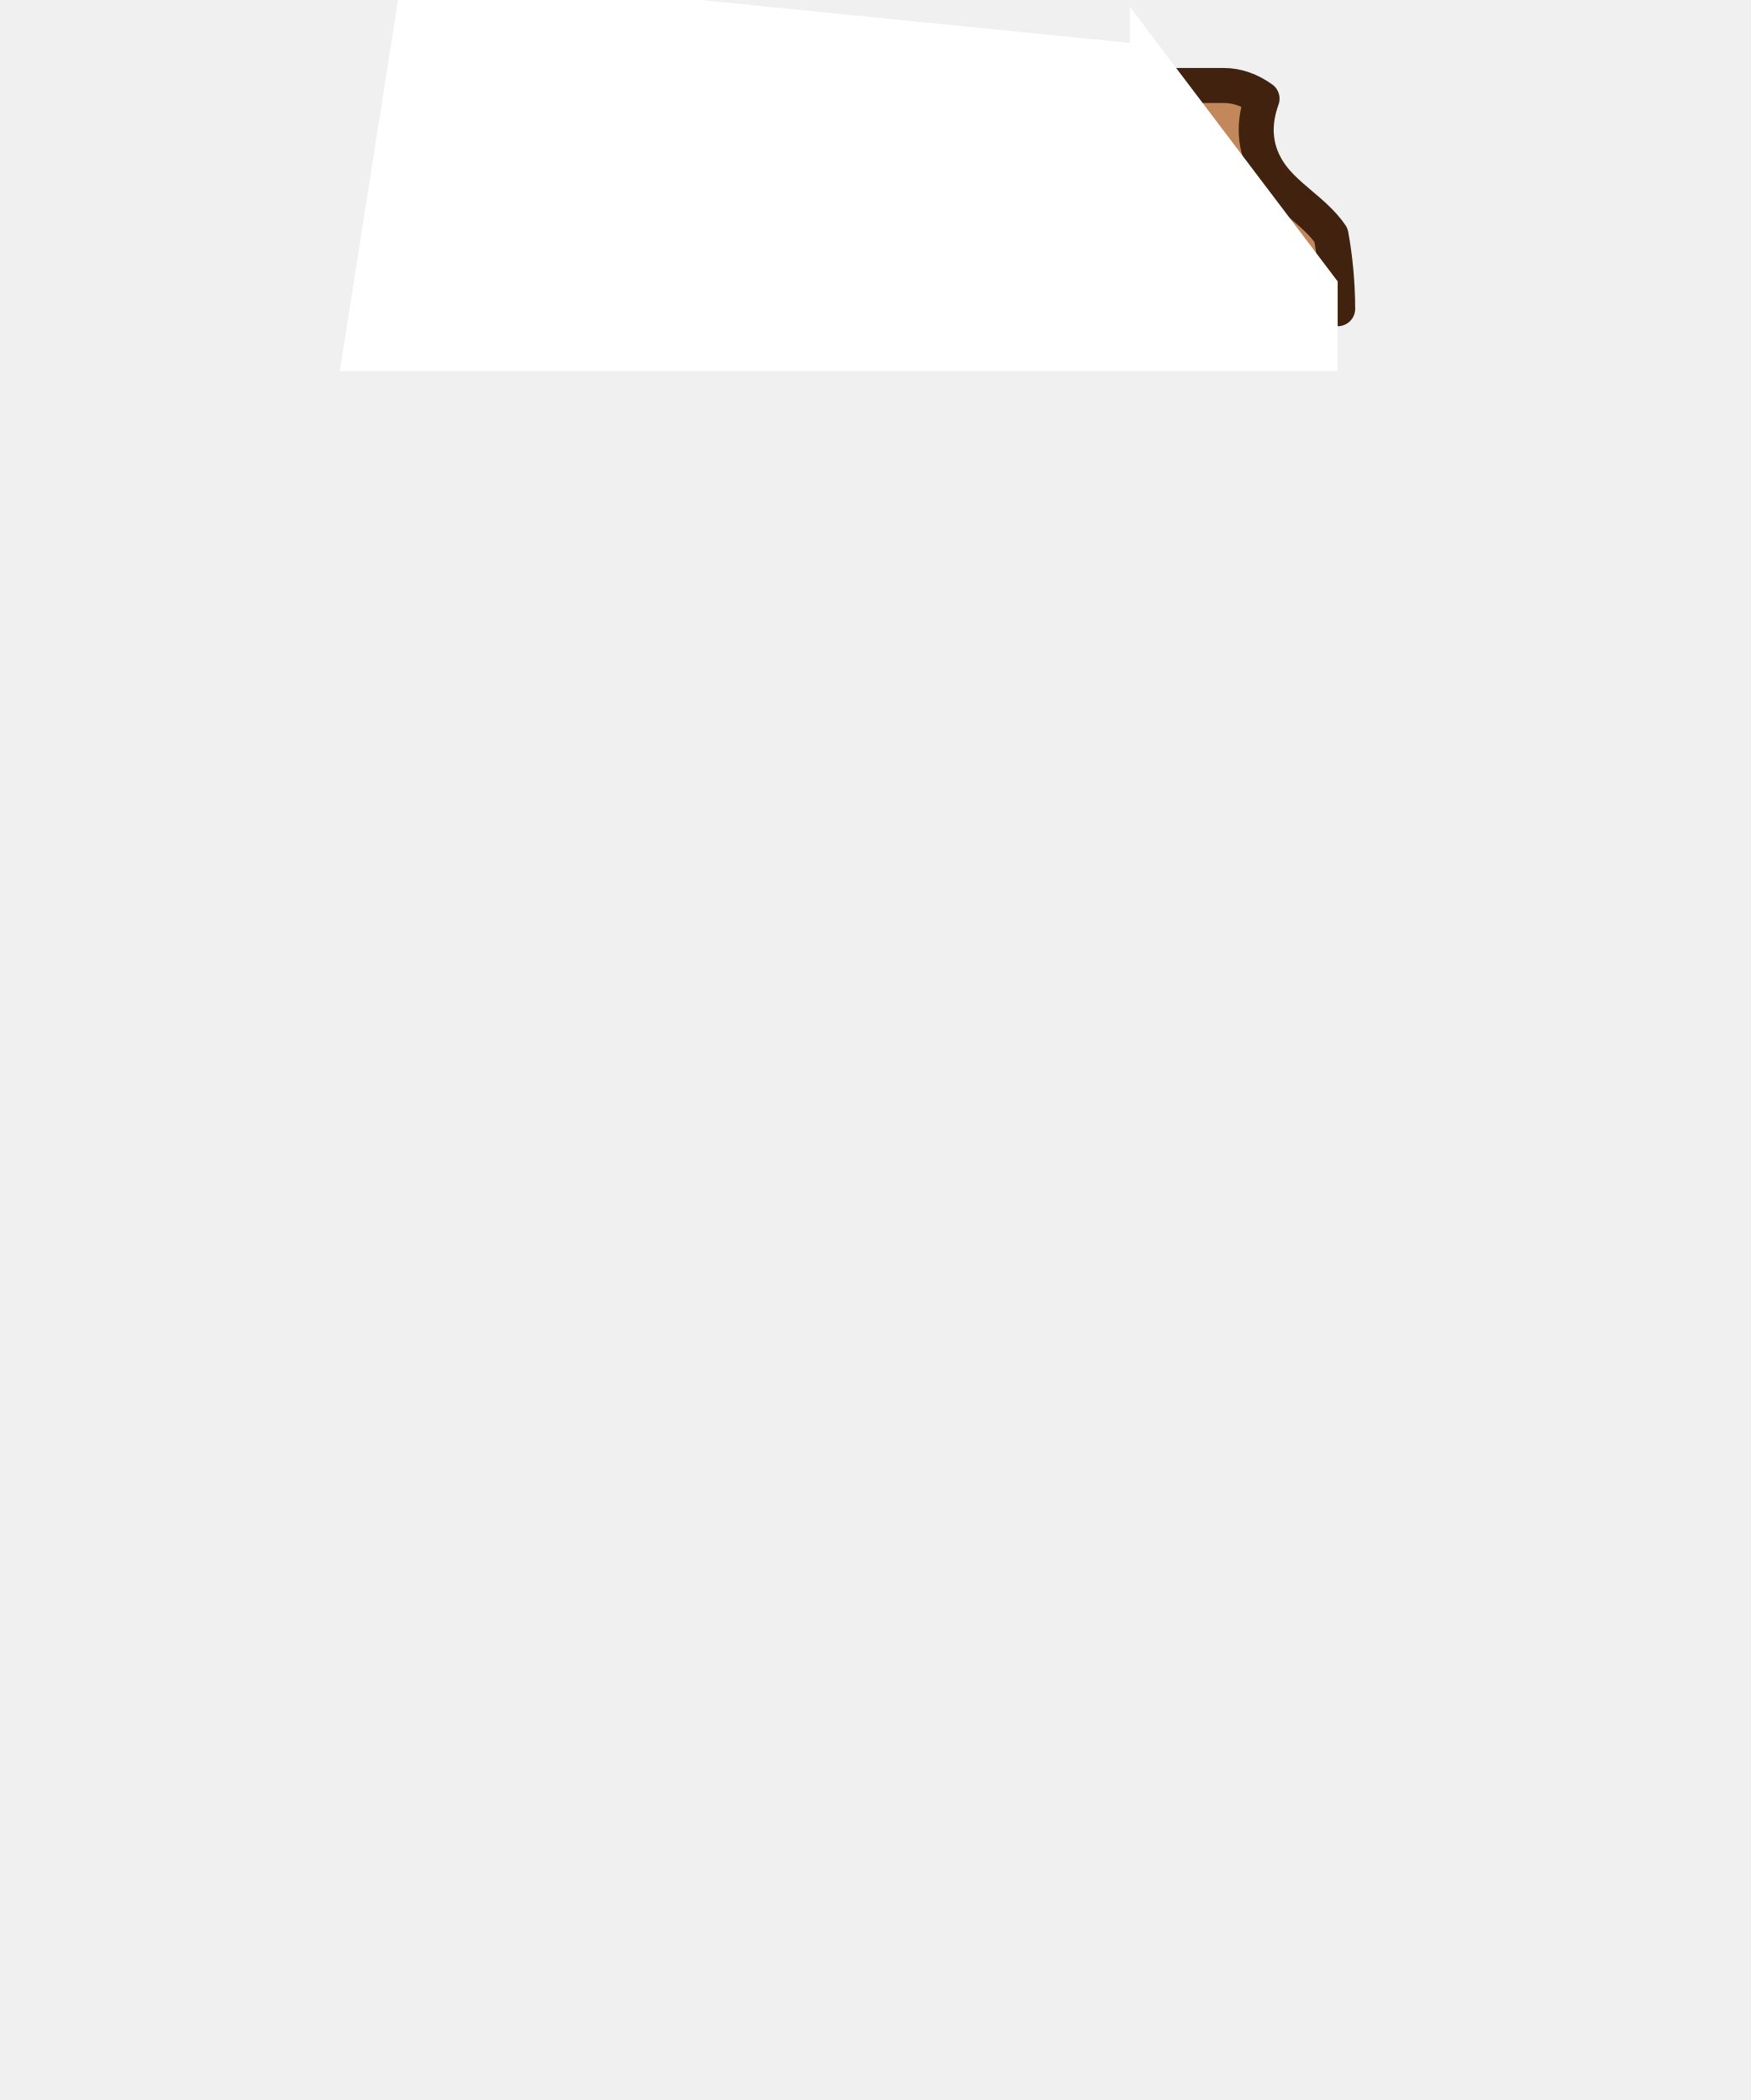
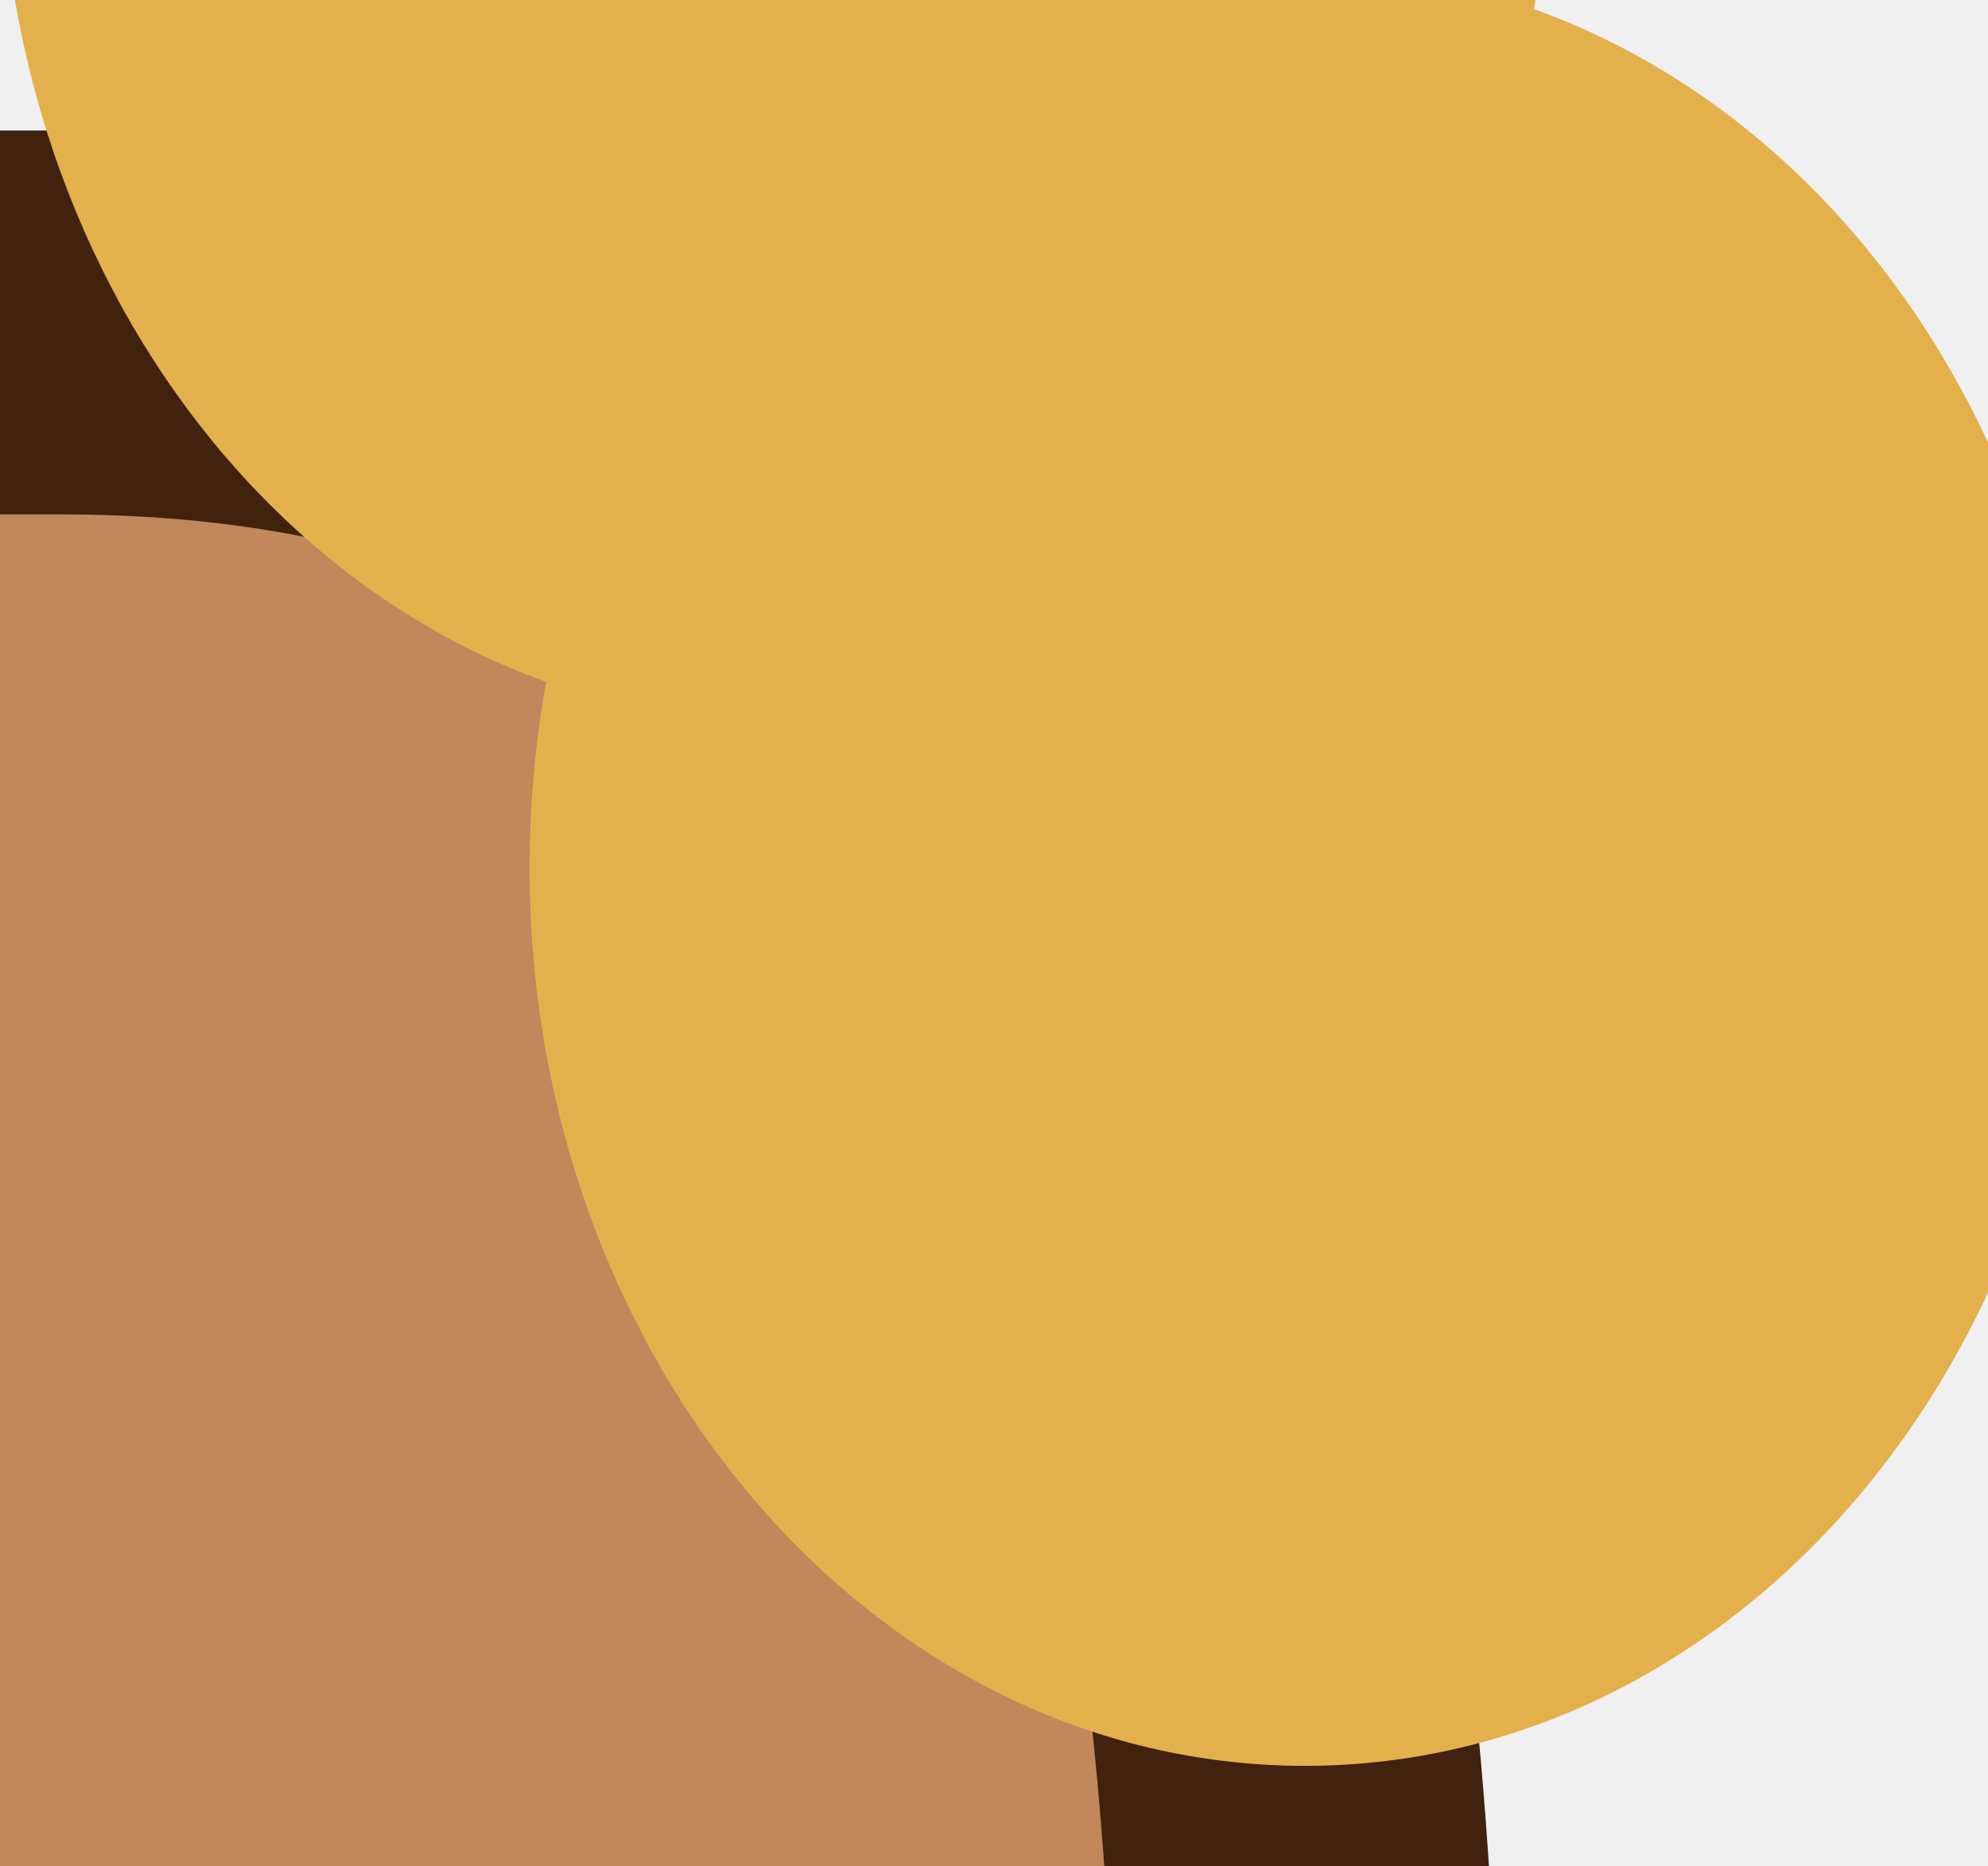
- <svg xmlns="http://www.w3.org/2000/svg" version="1.1" id="圖層_1" x="0px" y="0px" width="250px" height="300px" viewBox="0 0 250 300" enable-background="new 0 0 250 300" xml:space="preserve">
-   <path fill="#C3875C" stroke="#40220F" stroke-width="5" stroke-linecap="round" stroke-linejoin="round" stroke-miterlimit="10" d="  M181.104,24.34c-2.106-3.361-2.066-6.901-0.856-10.242c-1.701-1.215-3.528-1.883-5.427-1.883H75.038  c-8.893,0-16.09,14.267-16.09,31.889h132.102c-0.016-3.682-0.352-7.226-0.955-10.528C187.651,30.009,183.434,28.055,181.104,24.34z" />
-   <path fill="#C3875C" stroke="#40220F" stroke-width="5" stroke-linecap="round" stroke-linejoin="round" stroke-miterlimit="10" d="  M97.18,44.382" />
-   <path fill="#C3875C" stroke="#40220F" stroke-width="5" stroke-linecap="round" stroke-linejoin="round" stroke-miterlimit="10" d="  M90.418,44.382" />
-   <path fill="#C3875C" stroke="#40220F" stroke-width="5" stroke-linecap="round" stroke-linejoin="round" stroke-miterlimit="10" d="  M81.552,44.382" />
-   <ellipse fill="#FFFFFF" cx="85.956" cy="32.35" rx="2.669" ry="1.949" />
-   <ellipse fill="#FFFFFF" cx="121.912" cy="21.214" rx="2.669" ry="1.948" />
-   <ellipse fill="#FFFFFF" cx="160.88" cy="34.309" rx="2.669" ry="1.949" />
-   <ellipse fill="#FFFFFF" cx="144.759" cy="25.111" rx="2.669" ry="1.949" />
-   <ellipse fill="#FFFFFF" cx="130.261" cy="34.309" rx="2.669" ry="1.949" />
-   <ellipse fill="#FFFFFF" cx="84.221" cy="17.317" rx="2.669" ry="1.949" />
-   <ellipse fill="#FFFFFF" cx="104.653" cy="28.517" rx="2.669" ry="1.949" />
-   <polyline fill="#FFFFFF" points="161.38,6.136 161.38,0.993 191.049,40.203 191.049,53 48.53,53 57.519,-4.25 " />
+ <svg xmlns="http://www.w3.org/2000/svg" version="1.1" id="圖層_1" x="0px" y="0px" width="25.9px" height="24.3px" viewBox="0 0 25.9 24.3" enable-background="new 0 0 25.9 24.3" xml:space="preserve">
+   <rect x="-110.5" y="36.4" fill="#EA5514" stroke="#40220F" stroke-width="3" stroke-linejoin="round" stroke-miterlimit="10" width="122.8" height="9.3" />
+   <rect x="-106.8" y="46.2" fill="#FAEE00" stroke="#40220F" stroke-width="3" stroke-linejoin="round" stroke-miterlimit="10" width="115.4" height="7" />
+   <path id="XMLID_11_" fill="#89BA28" stroke="#8FC31F" stroke-width="5" stroke-linecap="round" stroke-linejoin="round" stroke-miterlimit="10" d="  M2.8,43.5c0,1.7-1.6,3.1-3.5,3.1c-1.9,0-3.5-1.4-3.5-3.1c0-1.7-1.6-3.1-3.5-3.1c-1.9,0-3.5,1.4-3.5,3.1c0,1.7-1.6,3.1-3.5,3.1  c-1.9,0-3.5-1.4-3.5-3.1c0-1.7-1.6-3.1-3.5-3.1c-1.9,0-3.5,1.4-3.5,3.1c0,1.7-1.6,3.1-3.5,3.1s-3.5-1.4-3.5-3.1  c0-1.7-1.6-3.1-3.5-3.1c-1.9,0-3.5,1.4-3.5,3.1c0,1.7-1.6,3.1-3.5,3.1c-1.9,0-3.5-1.4-3.5-3.1c0-1.7-1.6-3.1-3.5-3.1  c-1.9,0-3.5,1.4-3.5,3.1c0,1.7-1.6,3.1-3.5,3.1c-1.9,0-2.7-1.4-2.7-3.1c0-1.7-1.6-3.1-3.5-3.1c-1.9,0-3.5,1.4-3.5,3.1  c0,1.7-1.6,3.1-3.5,3.1s-3.5-1.4-3.5-3.1c0-1.7-1.6-3.1-3.5-3.1c-1.9,0-3.5,1.4-3.5,3.1c0,1.7-1.6,3.1-3.5,3.1  c-1.9,0-3.5-1.4-3.5-3.1c0-1.7-1.6-3.1-3.5-3.1s-3.5,1.4-3.5,3.1c0,1.7-1.6,3.1-3.5,3.1s-2.9-1.4-2.9-3.1v-6.2H2.9v6.2H2.8z" />
+   <path id="XMLID_1_" fill="#C3875C" stroke="#40220F" stroke-width="5" stroke-linecap="round" stroke-linejoin="round" stroke-miterlimit="10" d="  M-29.3,4.2H-32h-67.1c-8.9,0-16.1,14.3-16.1,31.9l0,0h29.7h6.8h95.7v0.3l0,0c0-5.6,0.7-15.8-2.4-23.2c-2.2-5.2-6.3-9-13.8-9h-3.6  h-5.3" />
+   <path fill="#C3875C" stroke="#40220F" stroke-width="5" stroke-linecap="round" stroke-linejoin="round" stroke-miterlimit="10" d="  M-76.9,36.4" />
+   <path fill="#C3875C" stroke="#40220F" stroke-width="5" stroke-linecap="round" stroke-linejoin="round" stroke-miterlimit="10" d="  M-83.7,36.4" />
+   <path fill="#C3875C" stroke="#40220F" stroke-width="5" stroke-linecap="round" stroke-linejoin="round" stroke-miterlimit="10" d="  M-92.6,36.4" />
+   <ellipse fill="#FFFFFF" cx="-88.2" cy="24.3" rx="2.7" ry="1.9" />
+   <ellipse fill="#FFFFFF" cx="-52.2" cy="13.2" rx="2.7" ry="1.9" />
+   <ellipse fill="#FFFFFF" cx="-13.2" cy="26.3" rx="2.7" ry="1.9" />
+   <ellipse fill="#FFFFFF" cx="-29.3" cy="17.1" rx="2.7" ry="1.9" />
+   <ellipse fill="#FFFFFF" cx="-43.8" cy="26.3" rx="2.7" ry="1.9" />
+   <ellipse fill="#FFFFFF" cx="-89.9" cy="9.3" rx="2.7" ry="1.9" />
+   <ellipse fill="#FFFFFF" cx="-69.5" cy="20.5" rx="2.7" ry="1.9" />
+   <path fill="#C3875C" stroke="#40220F" stroke-width="5" stroke-linecap="round" stroke-linejoin="round" stroke-miterlimit="10" d="  M8.6,6.1" />
+   <ellipse fill="#E4B04C" cx="10.1" cy="-2.3" rx="10.1" ry="11.7" />
+   <ellipse fill="#E4B04C" cx="17" cy="11.3" rx="10.1" ry="11.7" />
</svg>
